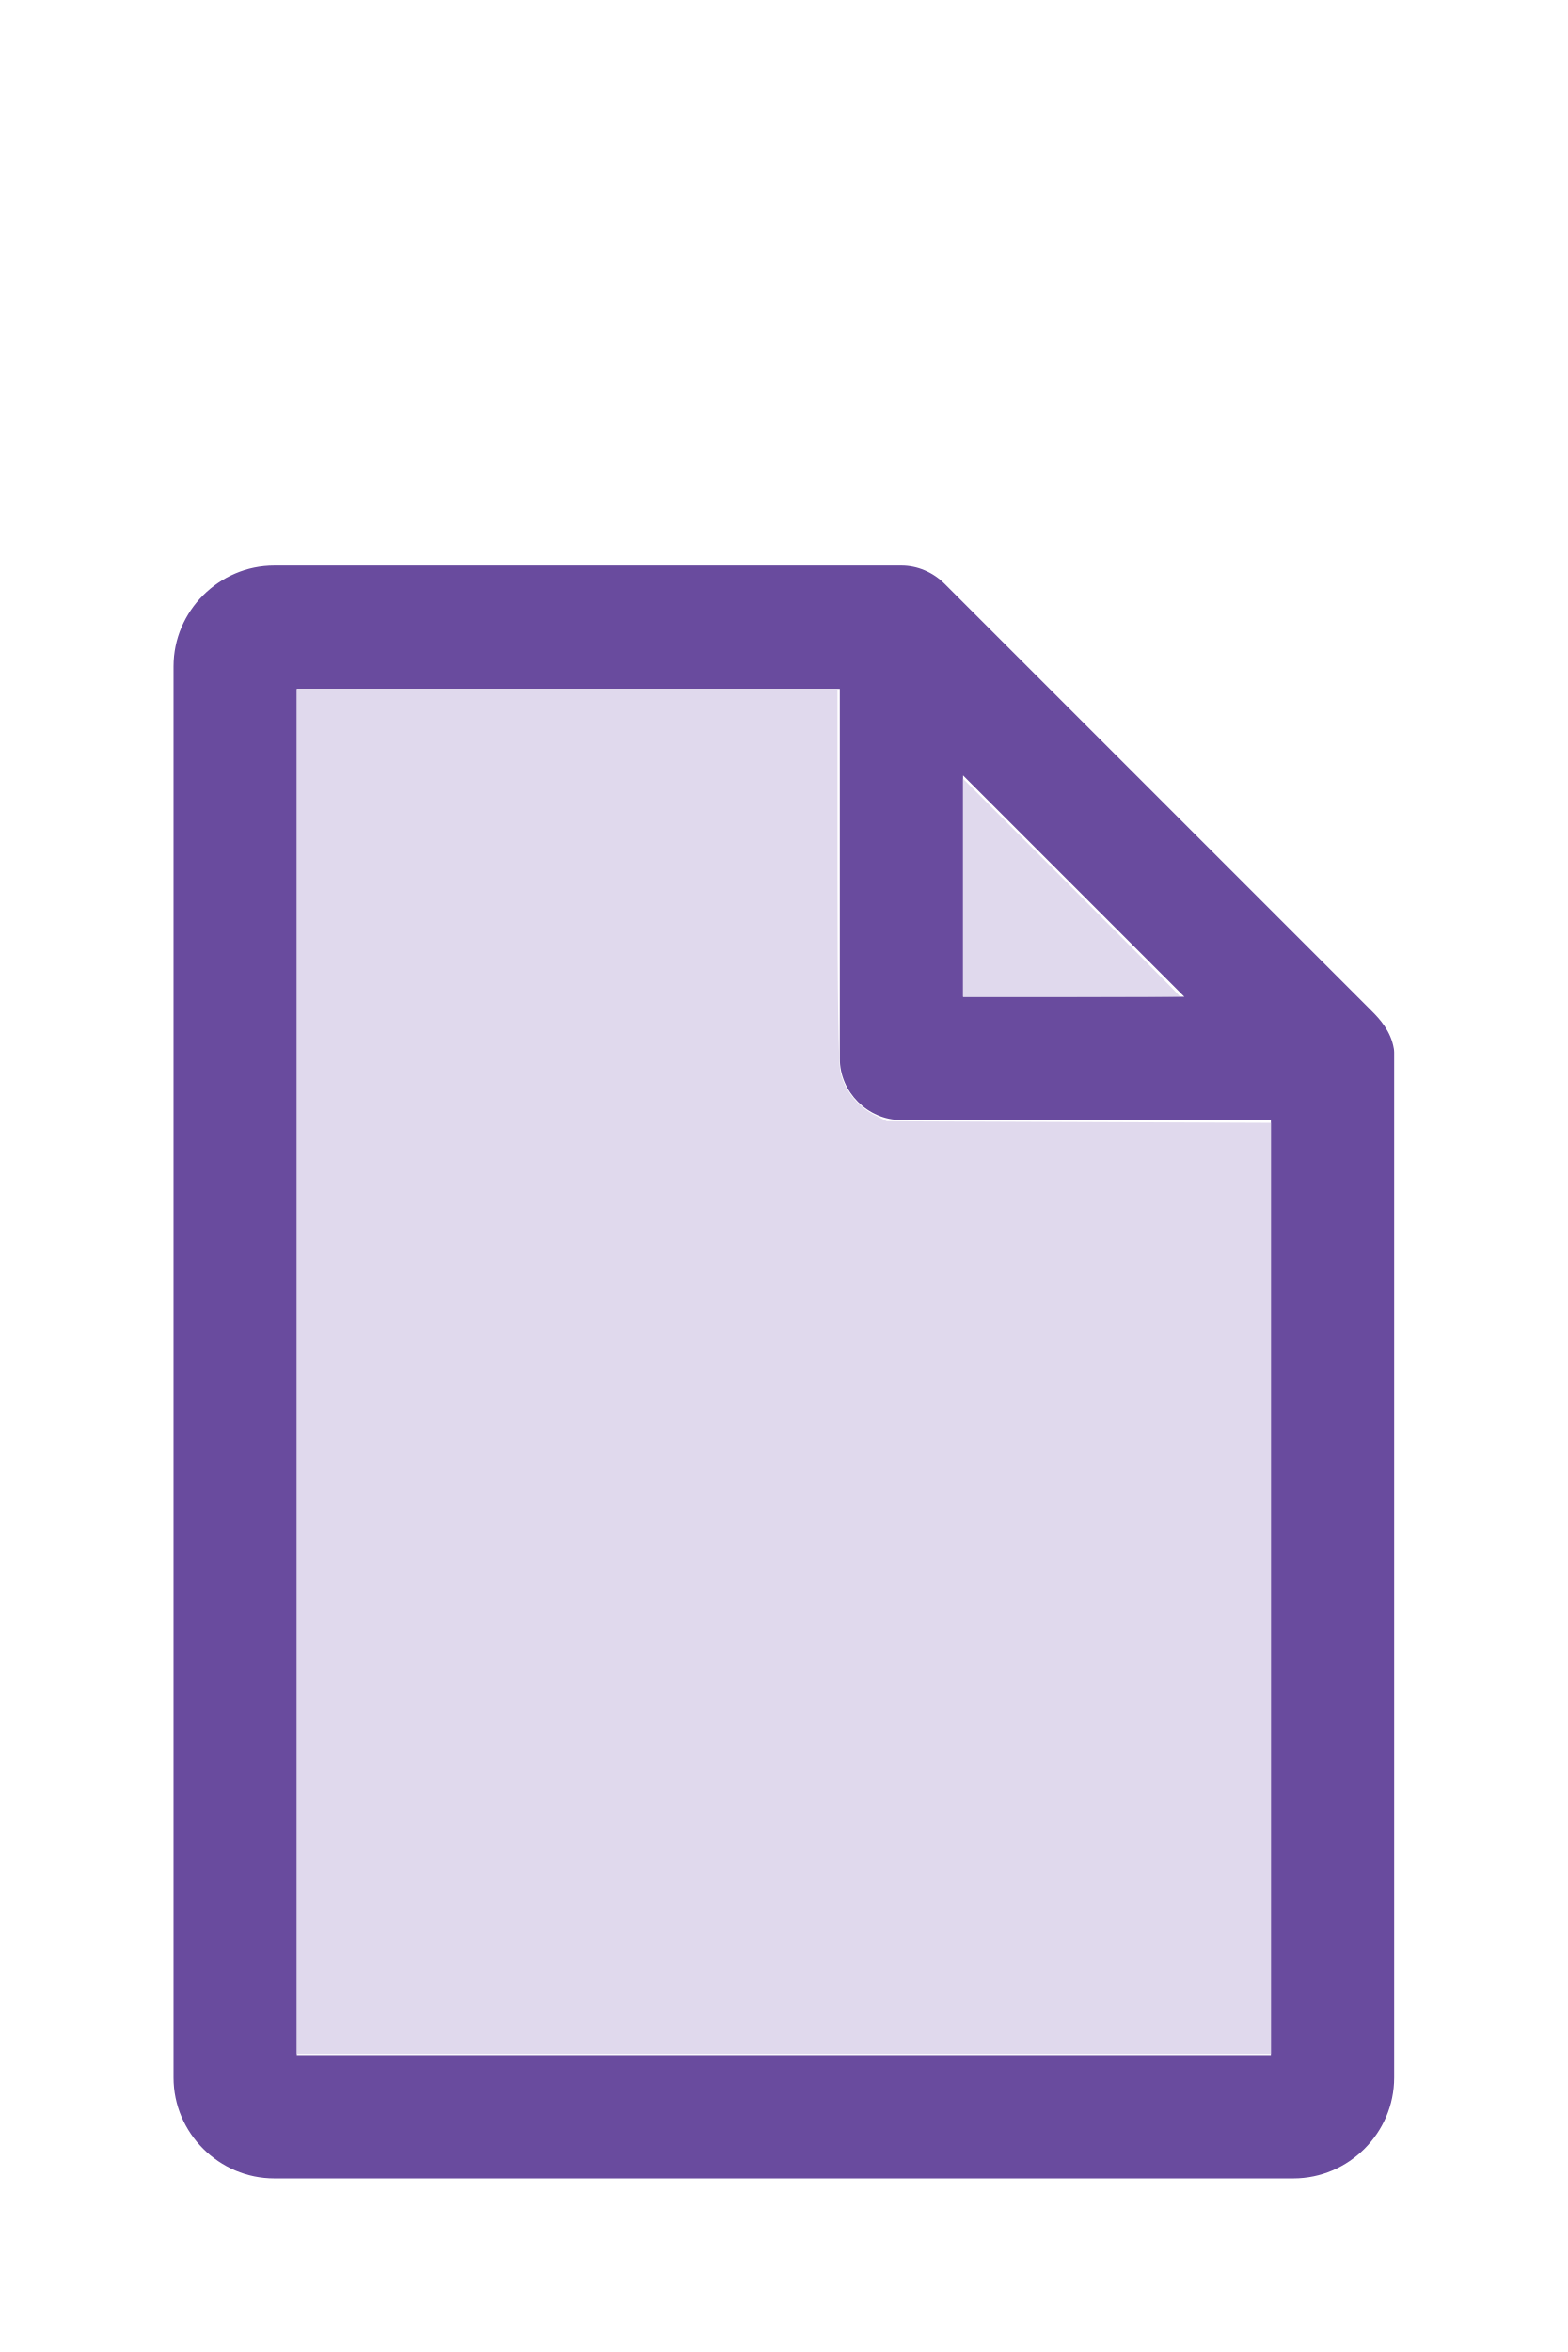
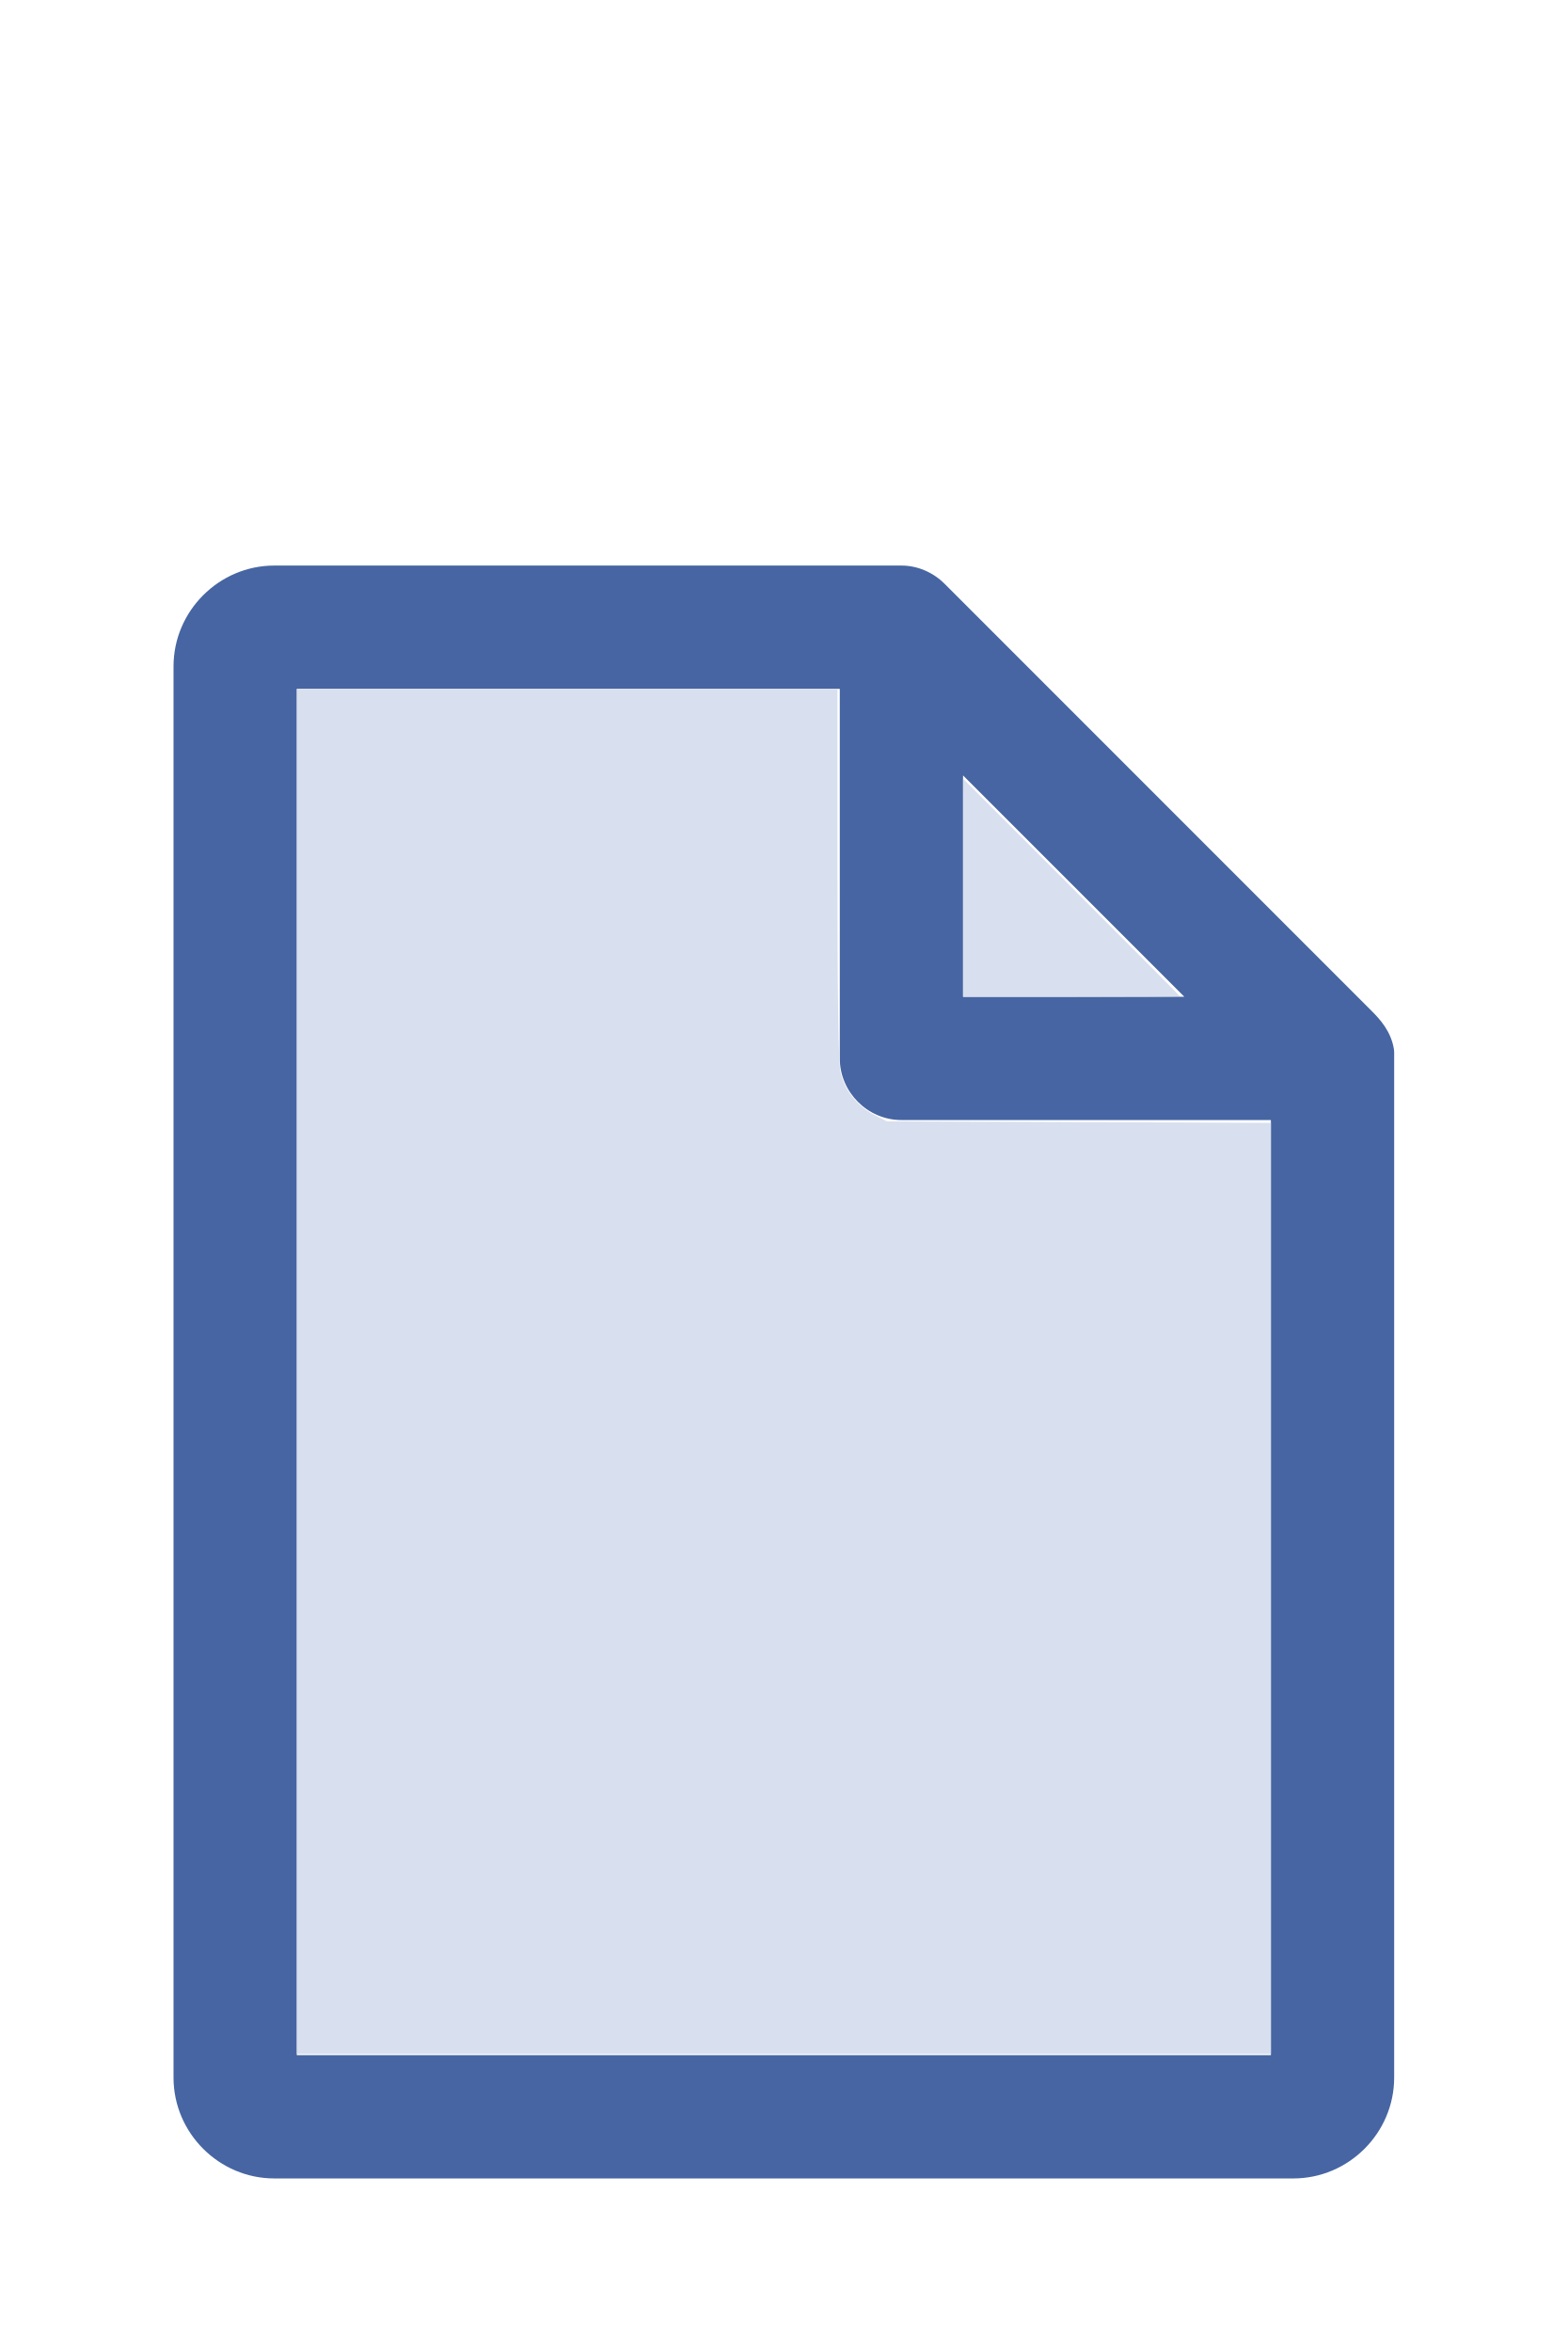
<svg xmlns="http://www.w3.org/2000/svg" version="1.1" width="16" height="24" viewBox="0 0 80 60" id="doc" xml:space="preserve">
-   <g style="fill:#694B9E">
+   <g style="fill:#4665A2">
    <path d="m 14,-1.145 c -2.824,0 -5.145,2.32 -5.145,5.145 v 72 c 0,2.824 2.32,5.145 5.145,5.145 h 52 c 2.824,0 5.145,-2.32 5.145,-5.145 V 23.699 a 1.145,1.145 0 0 0 -0.016,-0.188 C 70.978,22.605 70.406,21.99 70.008,21.592 L 48.209,-0.209 C 47.606,-0.812 46.805,-1.145 46,-1.145 Z m 1.145,6.289 H 42.855 V 24 c 0,1.724 1.42,3.145 3.145,3.145 H 64.855 V 74.855 H 15.145 Z m 34,4.418 L 60.438,20.855 H 49.145 Z" />
  </g>
-   <g style="fill:#E0D9ED;stroke-width:0">
+   <g style="fill:#D8DFEE;stroke-width:0">
    <path d="M 3.031,13.993 V 7.031 h 2.758 2.758 v 1.883 c 0,1.258 0.01,1.929 0.03,2.022 0.039,0.181 0.169,0.348 0.338,0.436 l 0.136,0.07 1.96,0.008 1.96,0.008 v 4.75 4.75 H 8 3.031 Z" transform="matrix(5,0,0,5,0,-30)" />
    <path d="M 9.829,9.058 V 7.946 l 1.106,1.106 c 0.608,0.608 1.106,1.109 1.106,1.113 0,0.004 -0.498,0.007 -1.106,0.007 H 9.829 Z" transform="matrix(5,0,0,5,0,-30)" />
  </g>
</svg>
